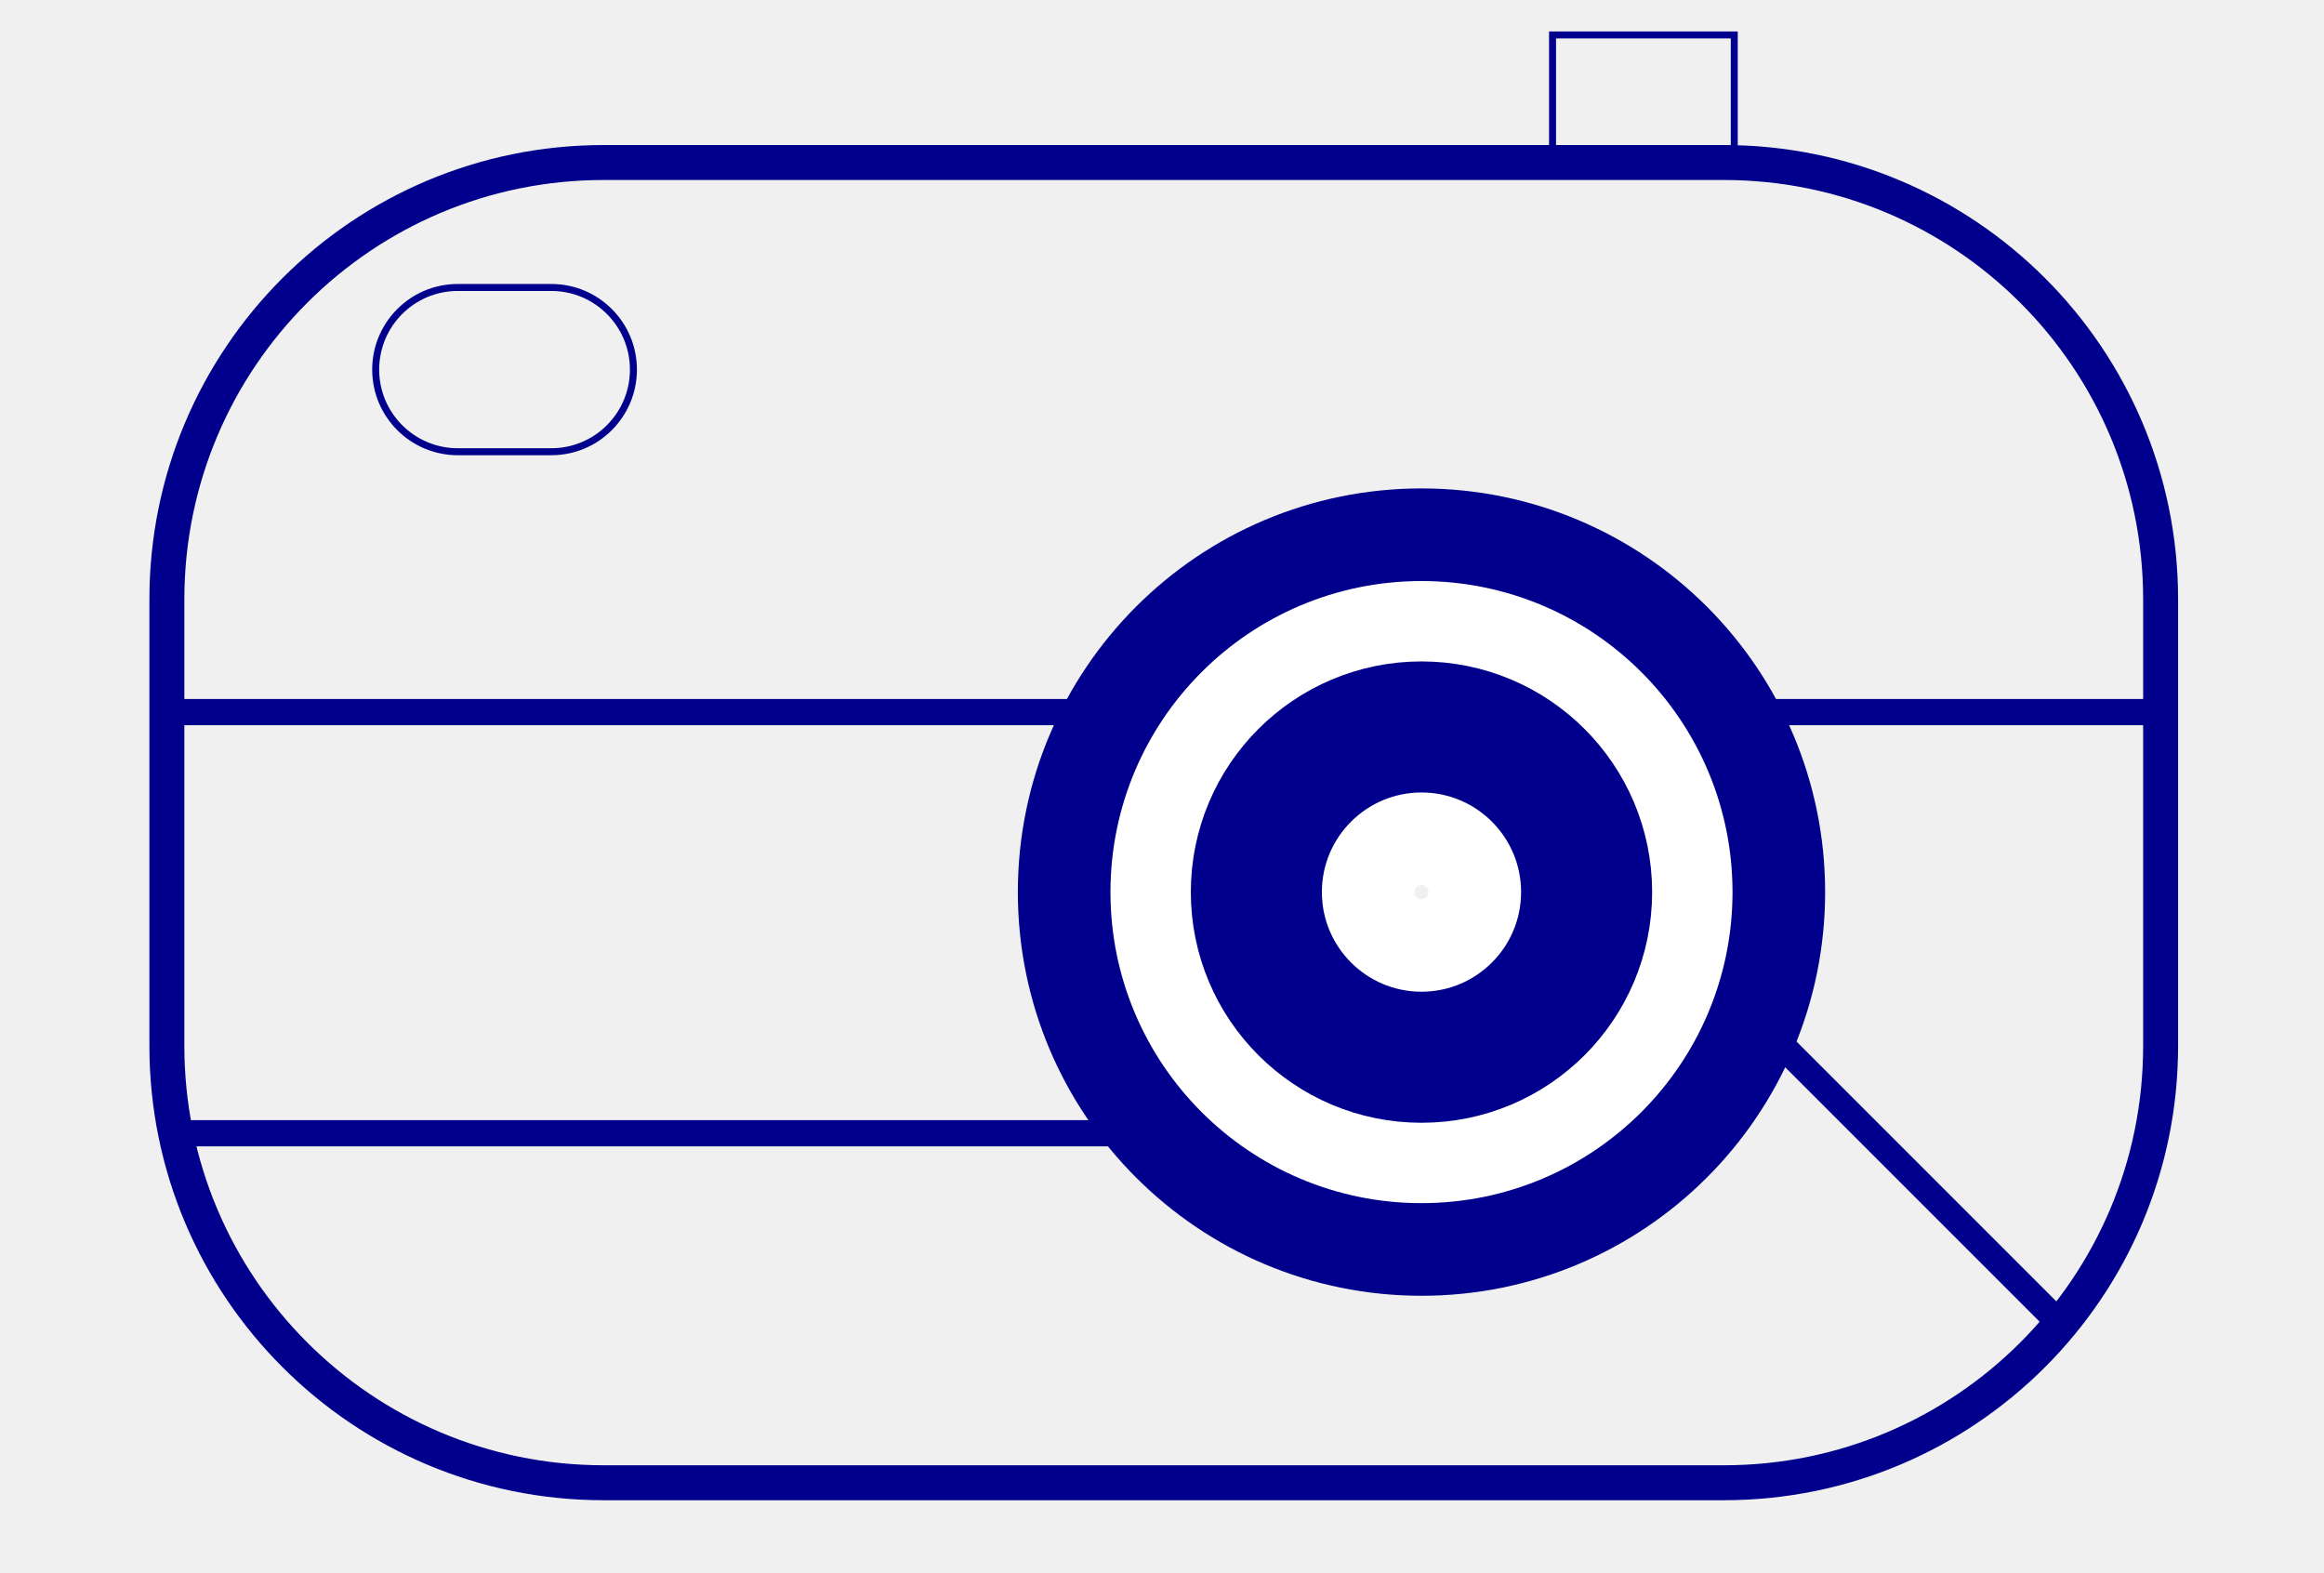
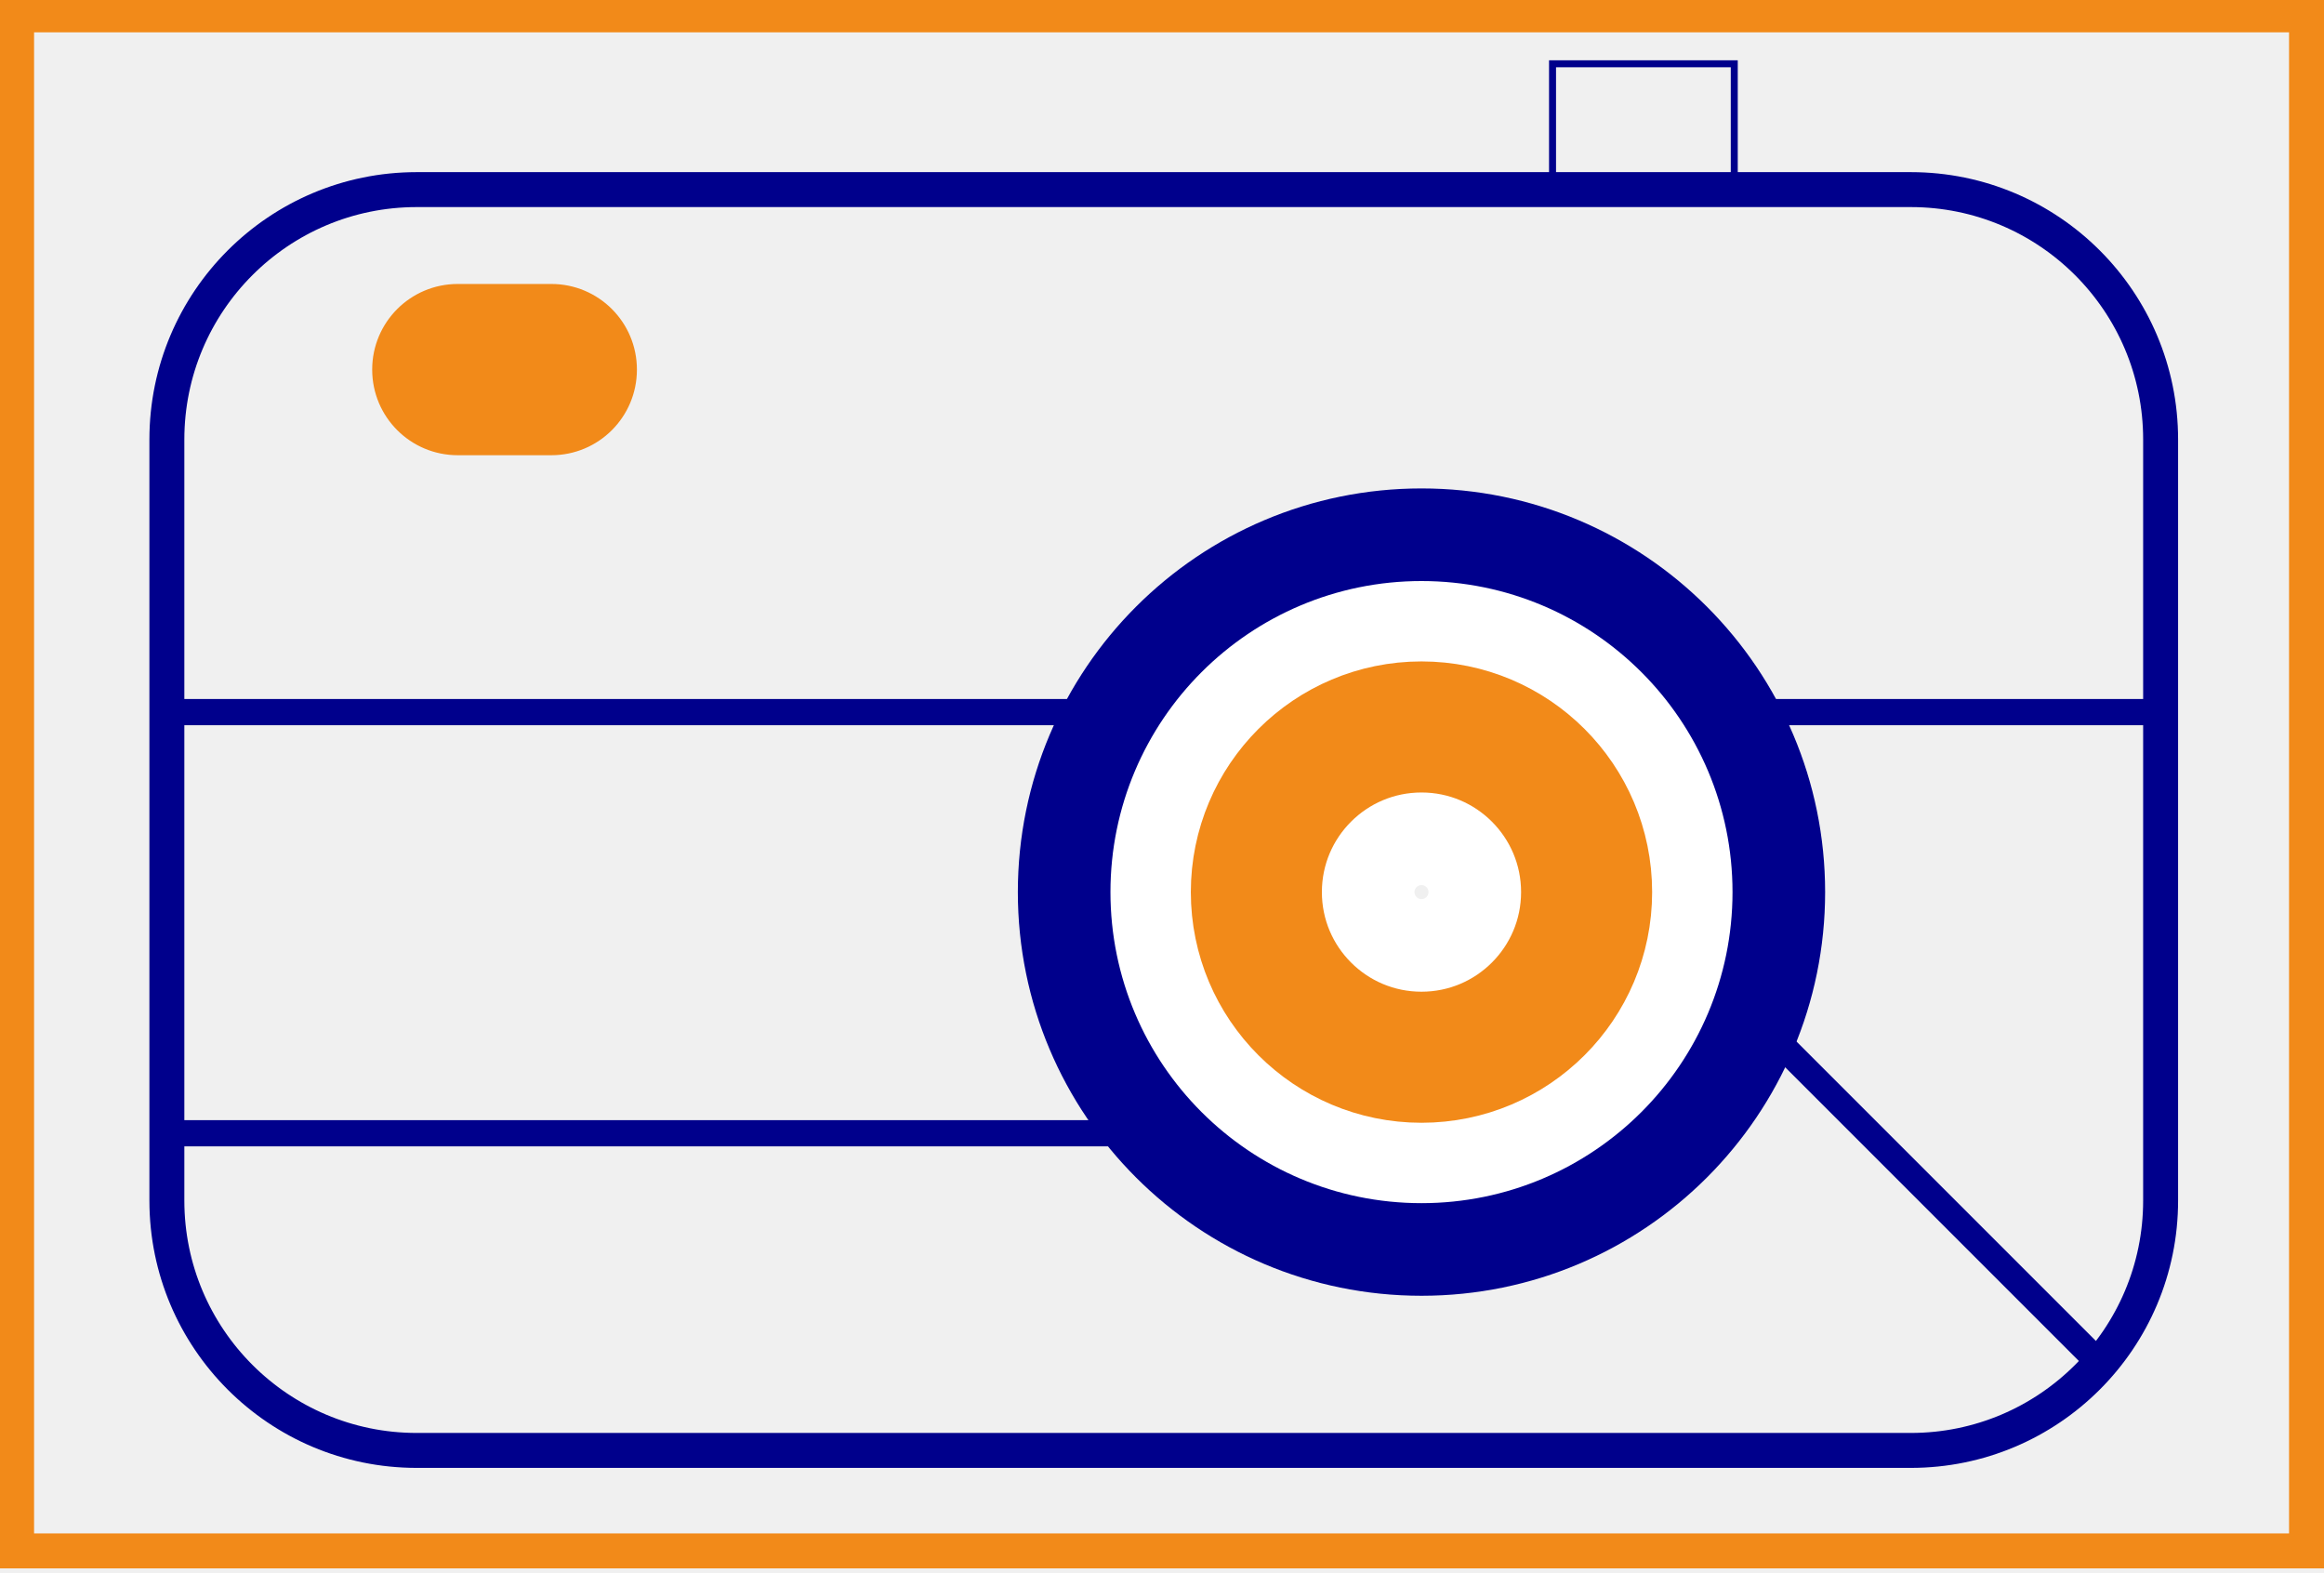
<svg xmlns="http://www.w3.org/2000/svg" id="Layer_1" version="1.1" viewBox="0 0 266 180">
  <defs>
    <style>
-       .st0 {
+       .st0, .st1, .st2, .st3, .st4, .st5, .st6, .st7, .st8 {
+         stroke-miterlimit: 10;
+       }
+ 
+       .st0, .st1, .st2, .st3, .st4, .st5, .st7, .st8 {
+         fill: none;
+       }
+ 
+       .st0, .st1, .st2, .st7 {
+         stroke: #00008c;
+       }
+ 
+       .st0, .st3, .st4 {
+         stroke-width: 15px;
+       }
+ 
+       .st1, .st5 {
+         stroke-width: 4px;
+       }
+ 
+       .st2 {
+         stroke-width: 3px;
+       }
+ 
+       .st3 {
+         stroke: #fff;
+       }
+ 
+       .st4, .st5, .st6 {
+         stroke: #f28a19;
+       }
+ 
+       .st6 {
+         fill: #f28a19;
+       }
+ 
+       .st6, .st7 {
        stroke-width: .8px;
      }

-       .st0, .st1, .st2, .st3, .st4, .st5 {
-         fill: none;
-         stroke-miterlimit: 10;
-       }
- 
-       .st0, .st2, .st3, .st4 {
-         stroke: #00008c;
-       }
- 
-       .st1 {
-         stroke: #fff;
-       }
- 
-       .st1, .st4 {
-         stroke-width: 15px;
-       }
- 
-       .st2 {
-         stroke-width: 4px;
-       }
- 
-       .st3 {
-         stroke-width: 3px;
-       }
- 
-       .st5 {
+       .st8 {
        stroke: #42210b;
        stroke-width: .5px;
      }
    </style>
  </defs>
-   <rect class="st2" x="19.1" y="18.6" width="228.2" height="151.1" rx="50" ry="50" />
-   <path class="st5" d="M1103.9,362" />
-   <rect class="st0" x="43" y="32.9" width="29.5" height="18.8" rx="9.4" ry="9.4" />
-   <rect class="st0" x="177.7" y="4" width="20.8" height="14.4" />
-   <line class="st3" x1="19.5" y1="81.5" x2="245.5" y2="81.5" />
-   <line class="st3" x1="19.5" y1="129.7" x2="159.5" y2="129.7" />
+   <rect class="st1" x="19.1" y="21.7" width="228.2" height="144.3" rx="28.6" ry="28.6" />
+   <path class="st8" d="M1103.9,362" />
+   <path class="st6" d="M52.4,32.9h10.7c5.2,0,9.4,4.2,9.4,9.4h0c0,5.2-4.2,9.4-9.4,9.4h-10.7c-5.2,0-9.4-4.2-9.4-9.4h0c0-5.2,4.2-9.4,9.4-9.4Z" />
+   <rect class="st7" x="177.7" y="7.3" width="20.8" height="14.4" />
+   <line class="st2" x1="19.5" y1="81.5" x2="245.5" y2="81.5" />
+   <line class="st2" x1="19.5" y1="129.7" x2="159.5" y2="129.7" />
+   <line class="st2" x1="202.4" y1="118.1" x2="240.4" y2="156.1" />
+   <rect class="st5" x="1.9" y="1.7" width="262.1" height="175.8" />
  <g>
-     <circle class="st4" cx="162.7" cy="102.1" r="38.7" />
-     <circle class="st1" cx="162.7" cy="102.1" r="28.1" />
-     <circle class="st1" cx="162.7" cy="102.1" r="8.3" />
+     <circle class="st0" cx="162.7" cy="102.1" r="38.7" />
+     <circle class="st3" cx="162.7" cy="102.1" r="28.1" />
+     <circle class="st3" cx="162.7" cy="102.1" r="8.3" />
    <circle class="st4" cx="162.7" cy="102.1" r="18.9" />
  </g>
-   <line class="st3" x1="202.4" y1="118.1" x2="235.4" y2="151.1" />
</svg>
